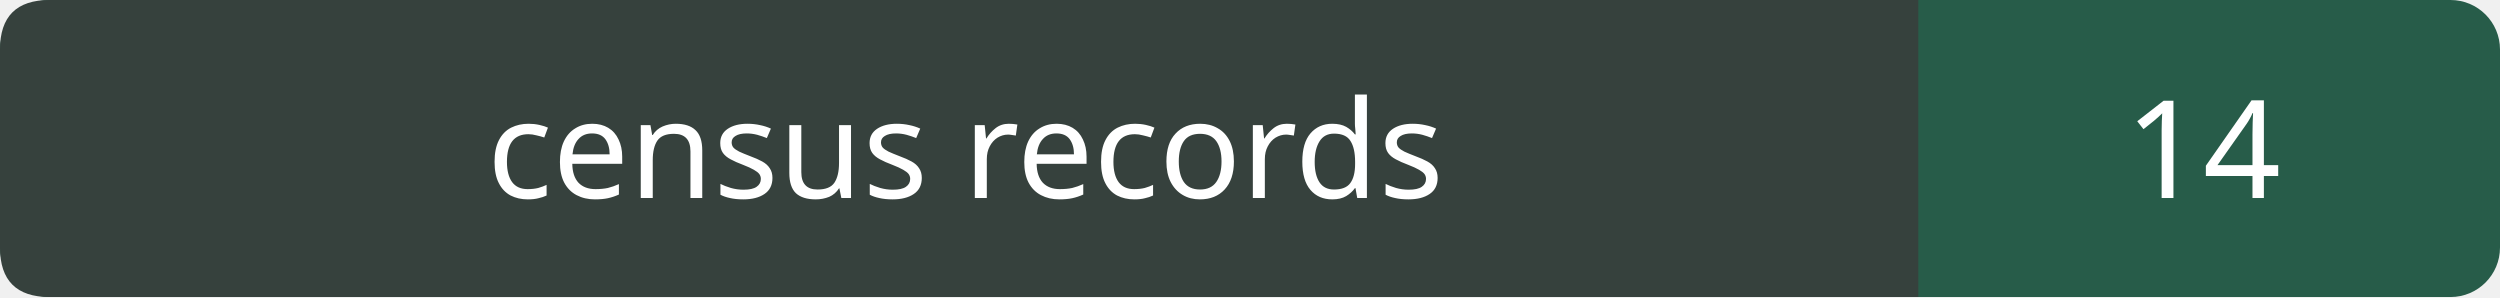
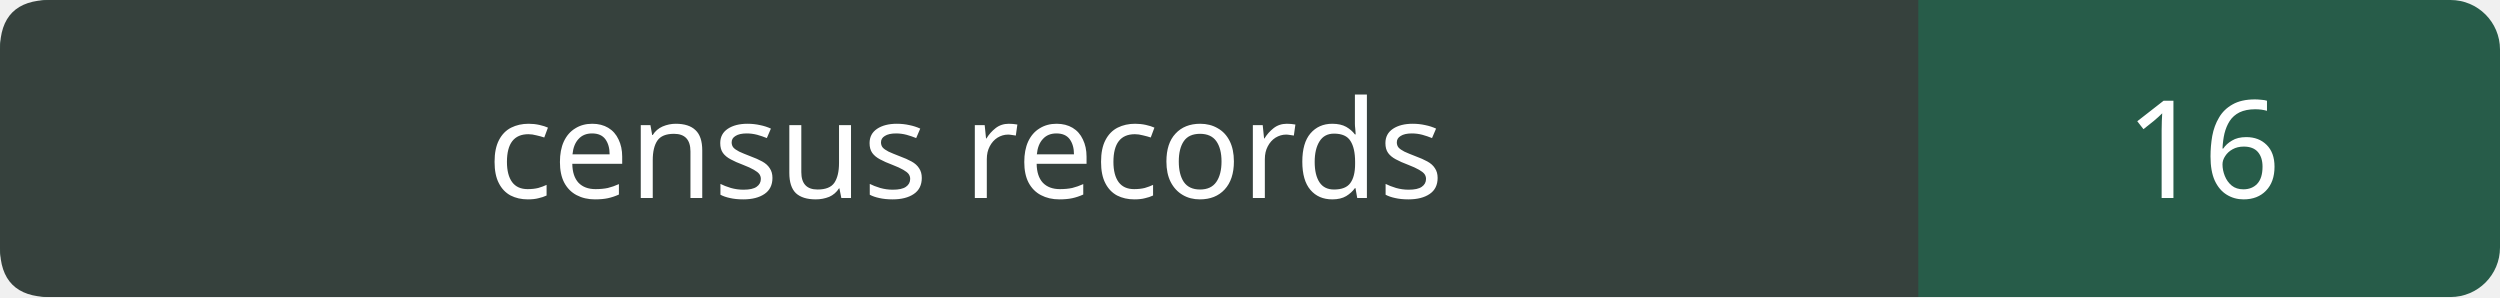
- <svg xmlns="http://www.w3.org/2000/svg" width="202" height="24" role="img" aria-label="census records: 14">
+ <svg xmlns="http://www.w3.org/2000/svg" width="202" height="24" role="img" aria-label="census records: 16">
  <rect width="202" height="24" rx="4" fill="#275c49" />
  <path d="M4 0h151v24H4Q0 24 0 20V4Q0 0 4 0" fill="#36413d" />
  <g fill="white" font-family="Verdana,sans-serif" font-size="11" text-anchor="middle">
    <text x="78" y="16">census records</text>
-     <text x="178" y="16">14</text>
+     <text x="178" y="16">16</text>
  </g>
</svg>
